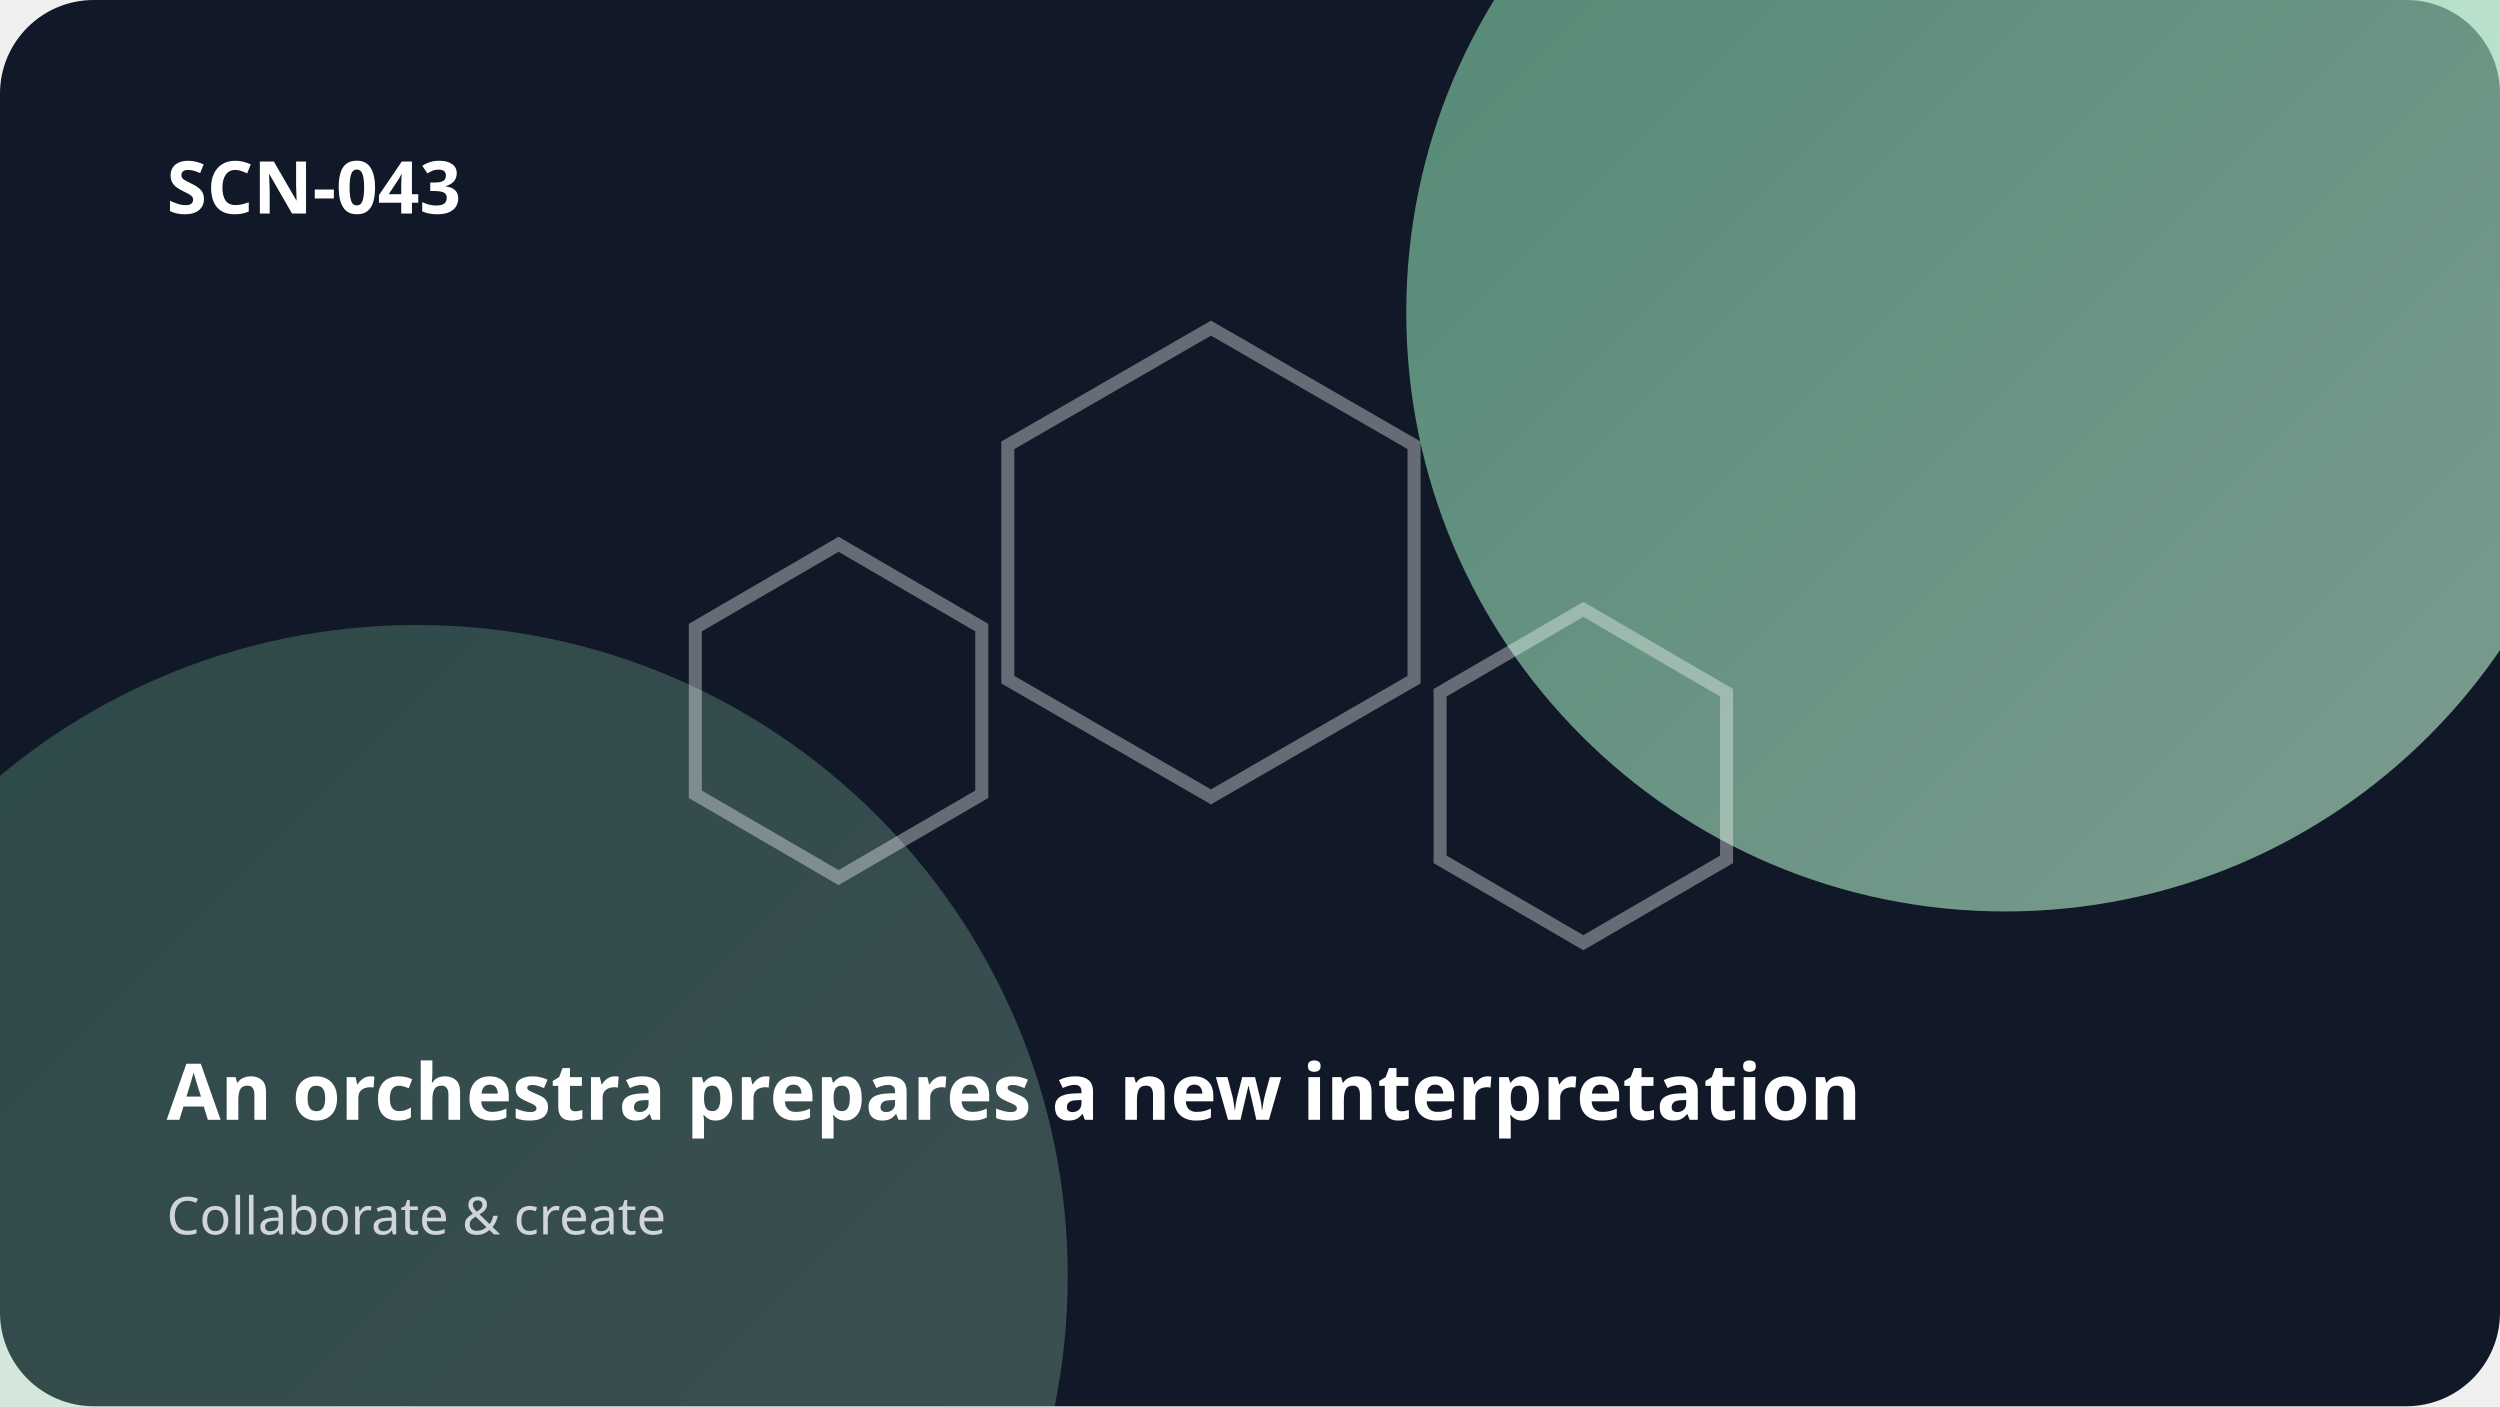
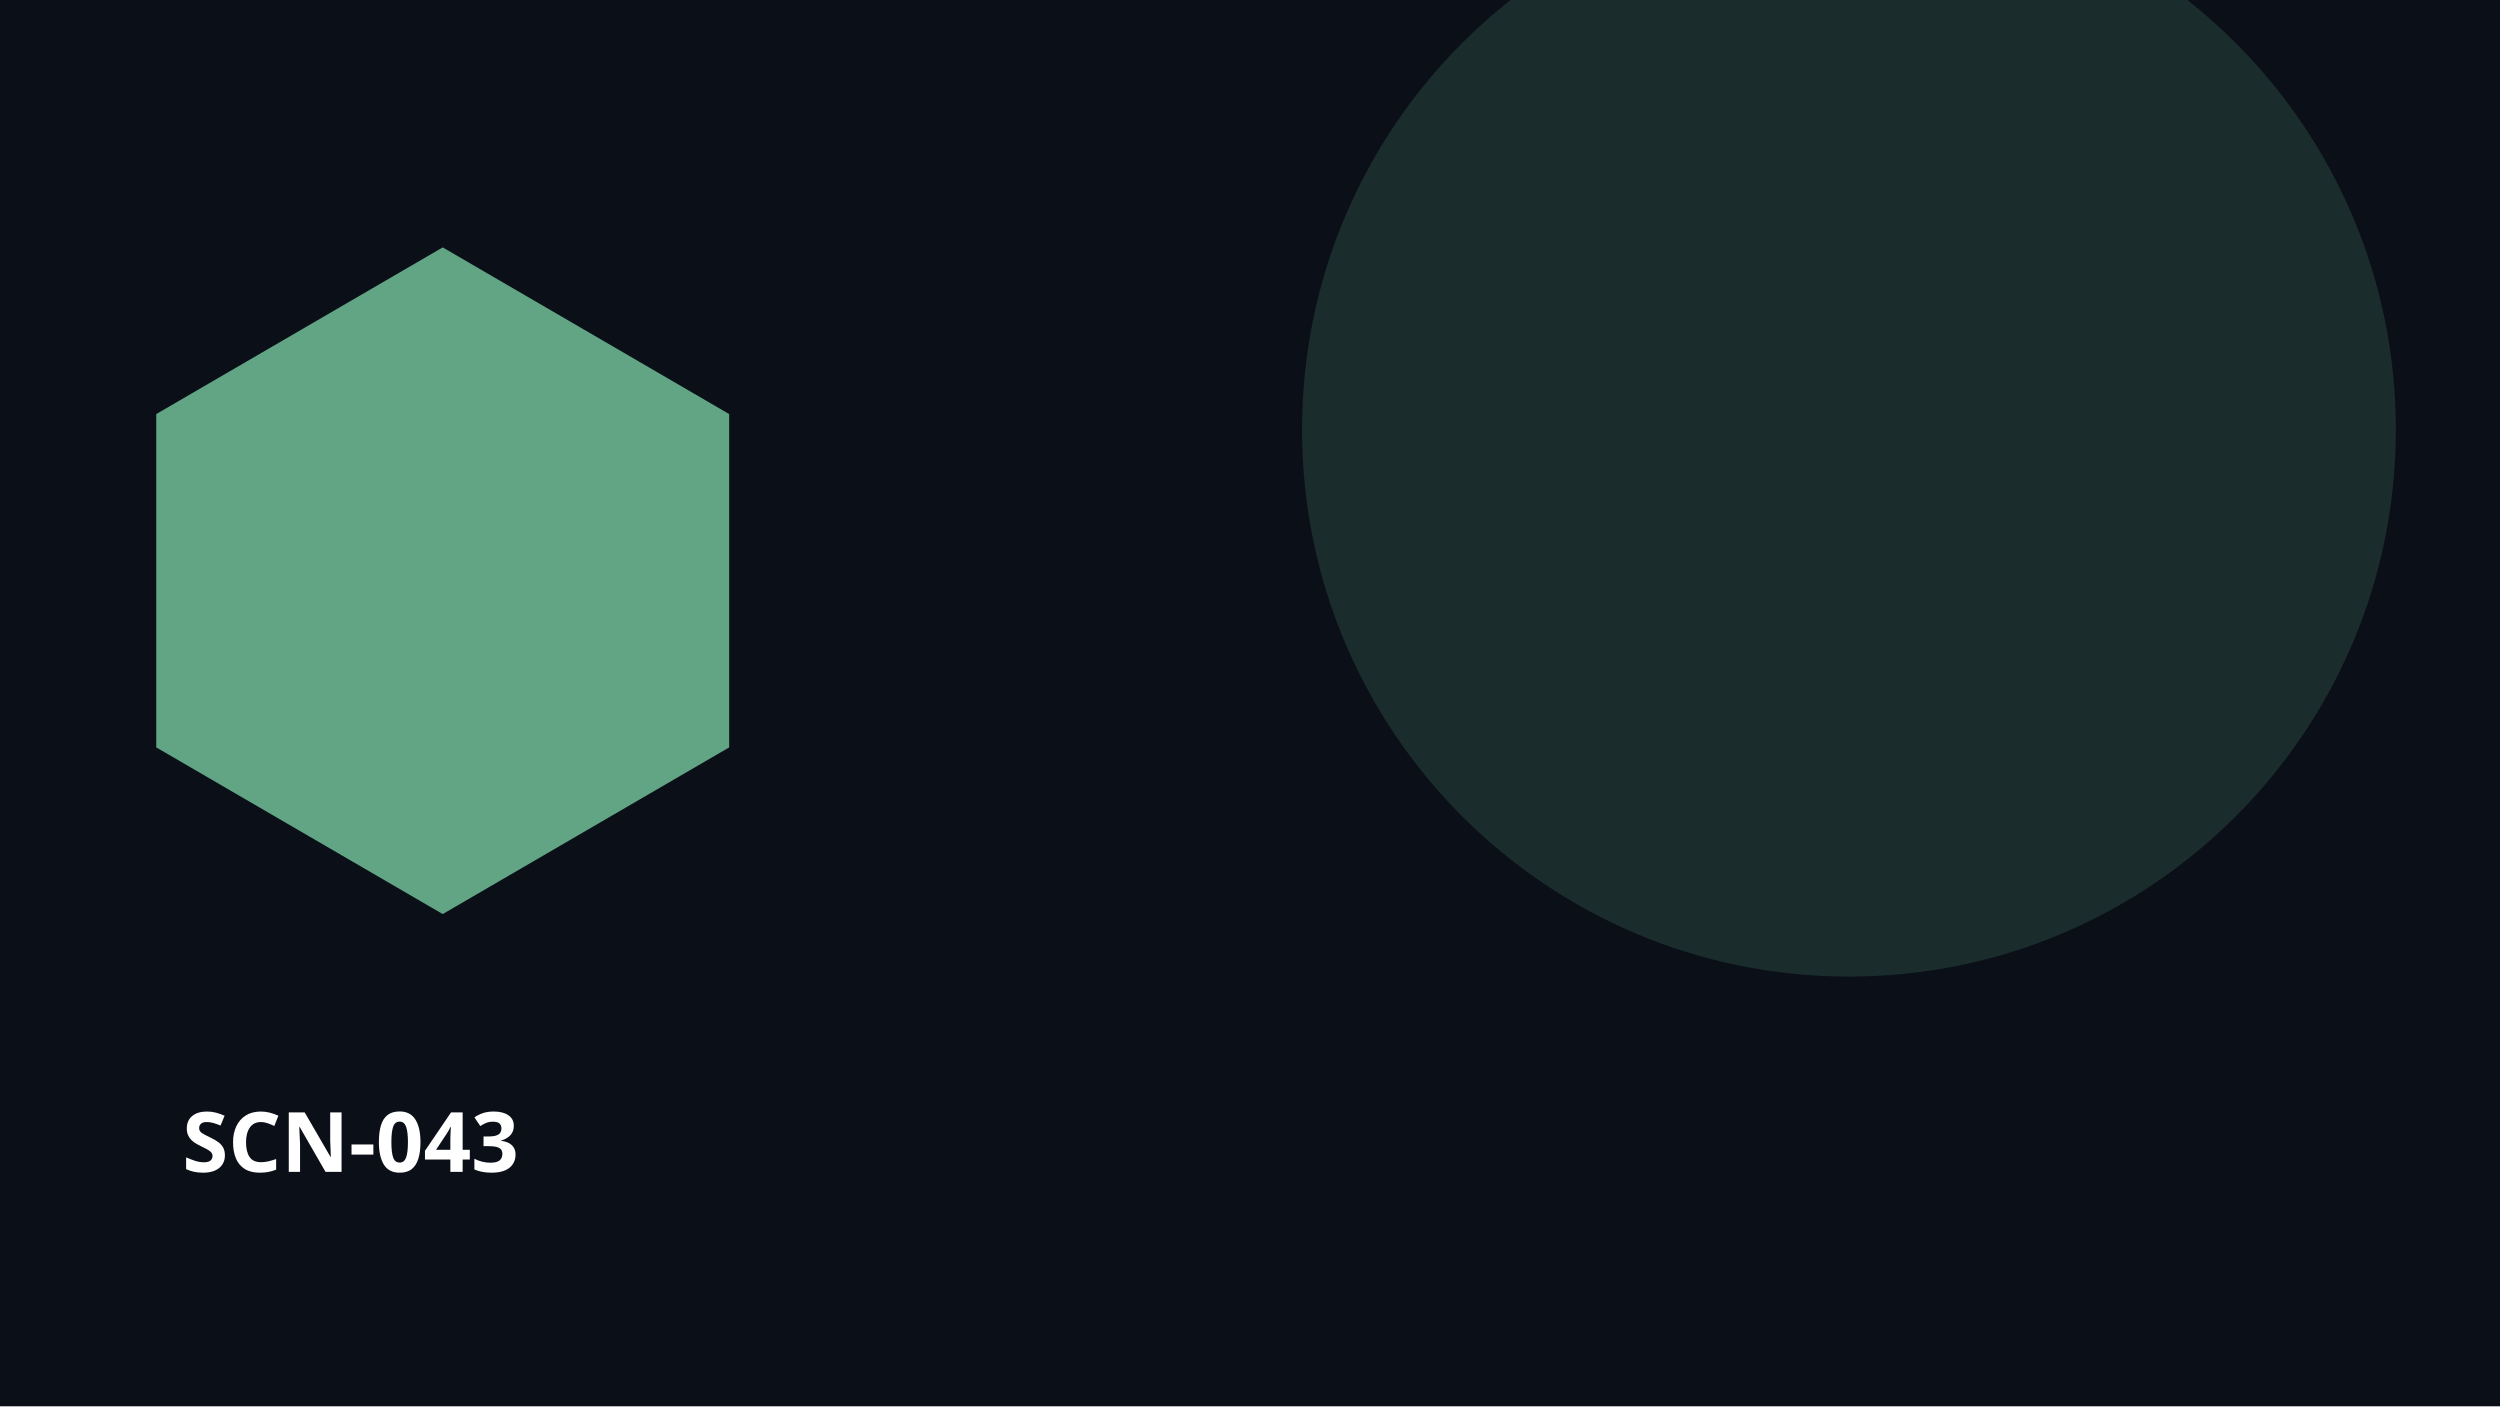
- <svg xmlns="http://www.w3.org/2000/svg" viewBox="0 0 960 540" role="img" aria-labelledby="t d">
-   <defs>
-     <linearGradient id="g" x1="0" y1="0" x2="1" y2="1">
-       <stop offset="0" stop-color="#74C69D" />
-       <stop offset="1" stop-color="#B7E4C7" />
-     </linearGradient>
-   </defs>
-   <rect width="960" height="540" rx="36" fill="#111827" />
-   <circle cx="770" cy="120" r="230" fill="url(#g)" opacity=".65" />
-   <circle cx="160" cy="490" r="250" fill="url(#g)" opacity=".28" />
-   <g fill="none" stroke="#fff" stroke-opacity=".36" stroke-width="5">
-     <path d="M465 126l78 45v90l-78 45-78-45v-90z" />
-     <path d="M322 209l55 32v64l-55 32-55-32v-64z" />
-     <path d="M608 234l55 32v64l-55 32-55-32v-64z" />
-   </g>
-   <text x="64" y="82" fill="#fff" font-family="system-ui,sans-serif" font-size="28" font-weight="700">SCN-043</text>
-   <text x="64" y="430" fill="#fff" font-family="system-ui,sans-serif" font-size="30" font-weight="650">An orchestra prepares a new interpretation</text>
-   <text x="64" y="474" fill="#d1d5db" font-family="system-ui,sans-serif" font-size="20">Collaborate &amp; create</text>
+ <svg xmlns="http://www.w3.org/2000/svg" viewBox="0 0 960 540">
+   <rect width="960" height="540" fill="#0b1018" />
+   <circle cx="710" cy="165" r="210" fill="#74c69d" opacity=".16" />
+   <path d="M170 95l110 64v128l-110 64-110-64V159z" fill="#74c69d" opacity=".82" />
+   <text x="70" y="450" fill="#fff" font-family="system-ui" font-size="32" font-weight="700">SCN-043</text>
</svg>
